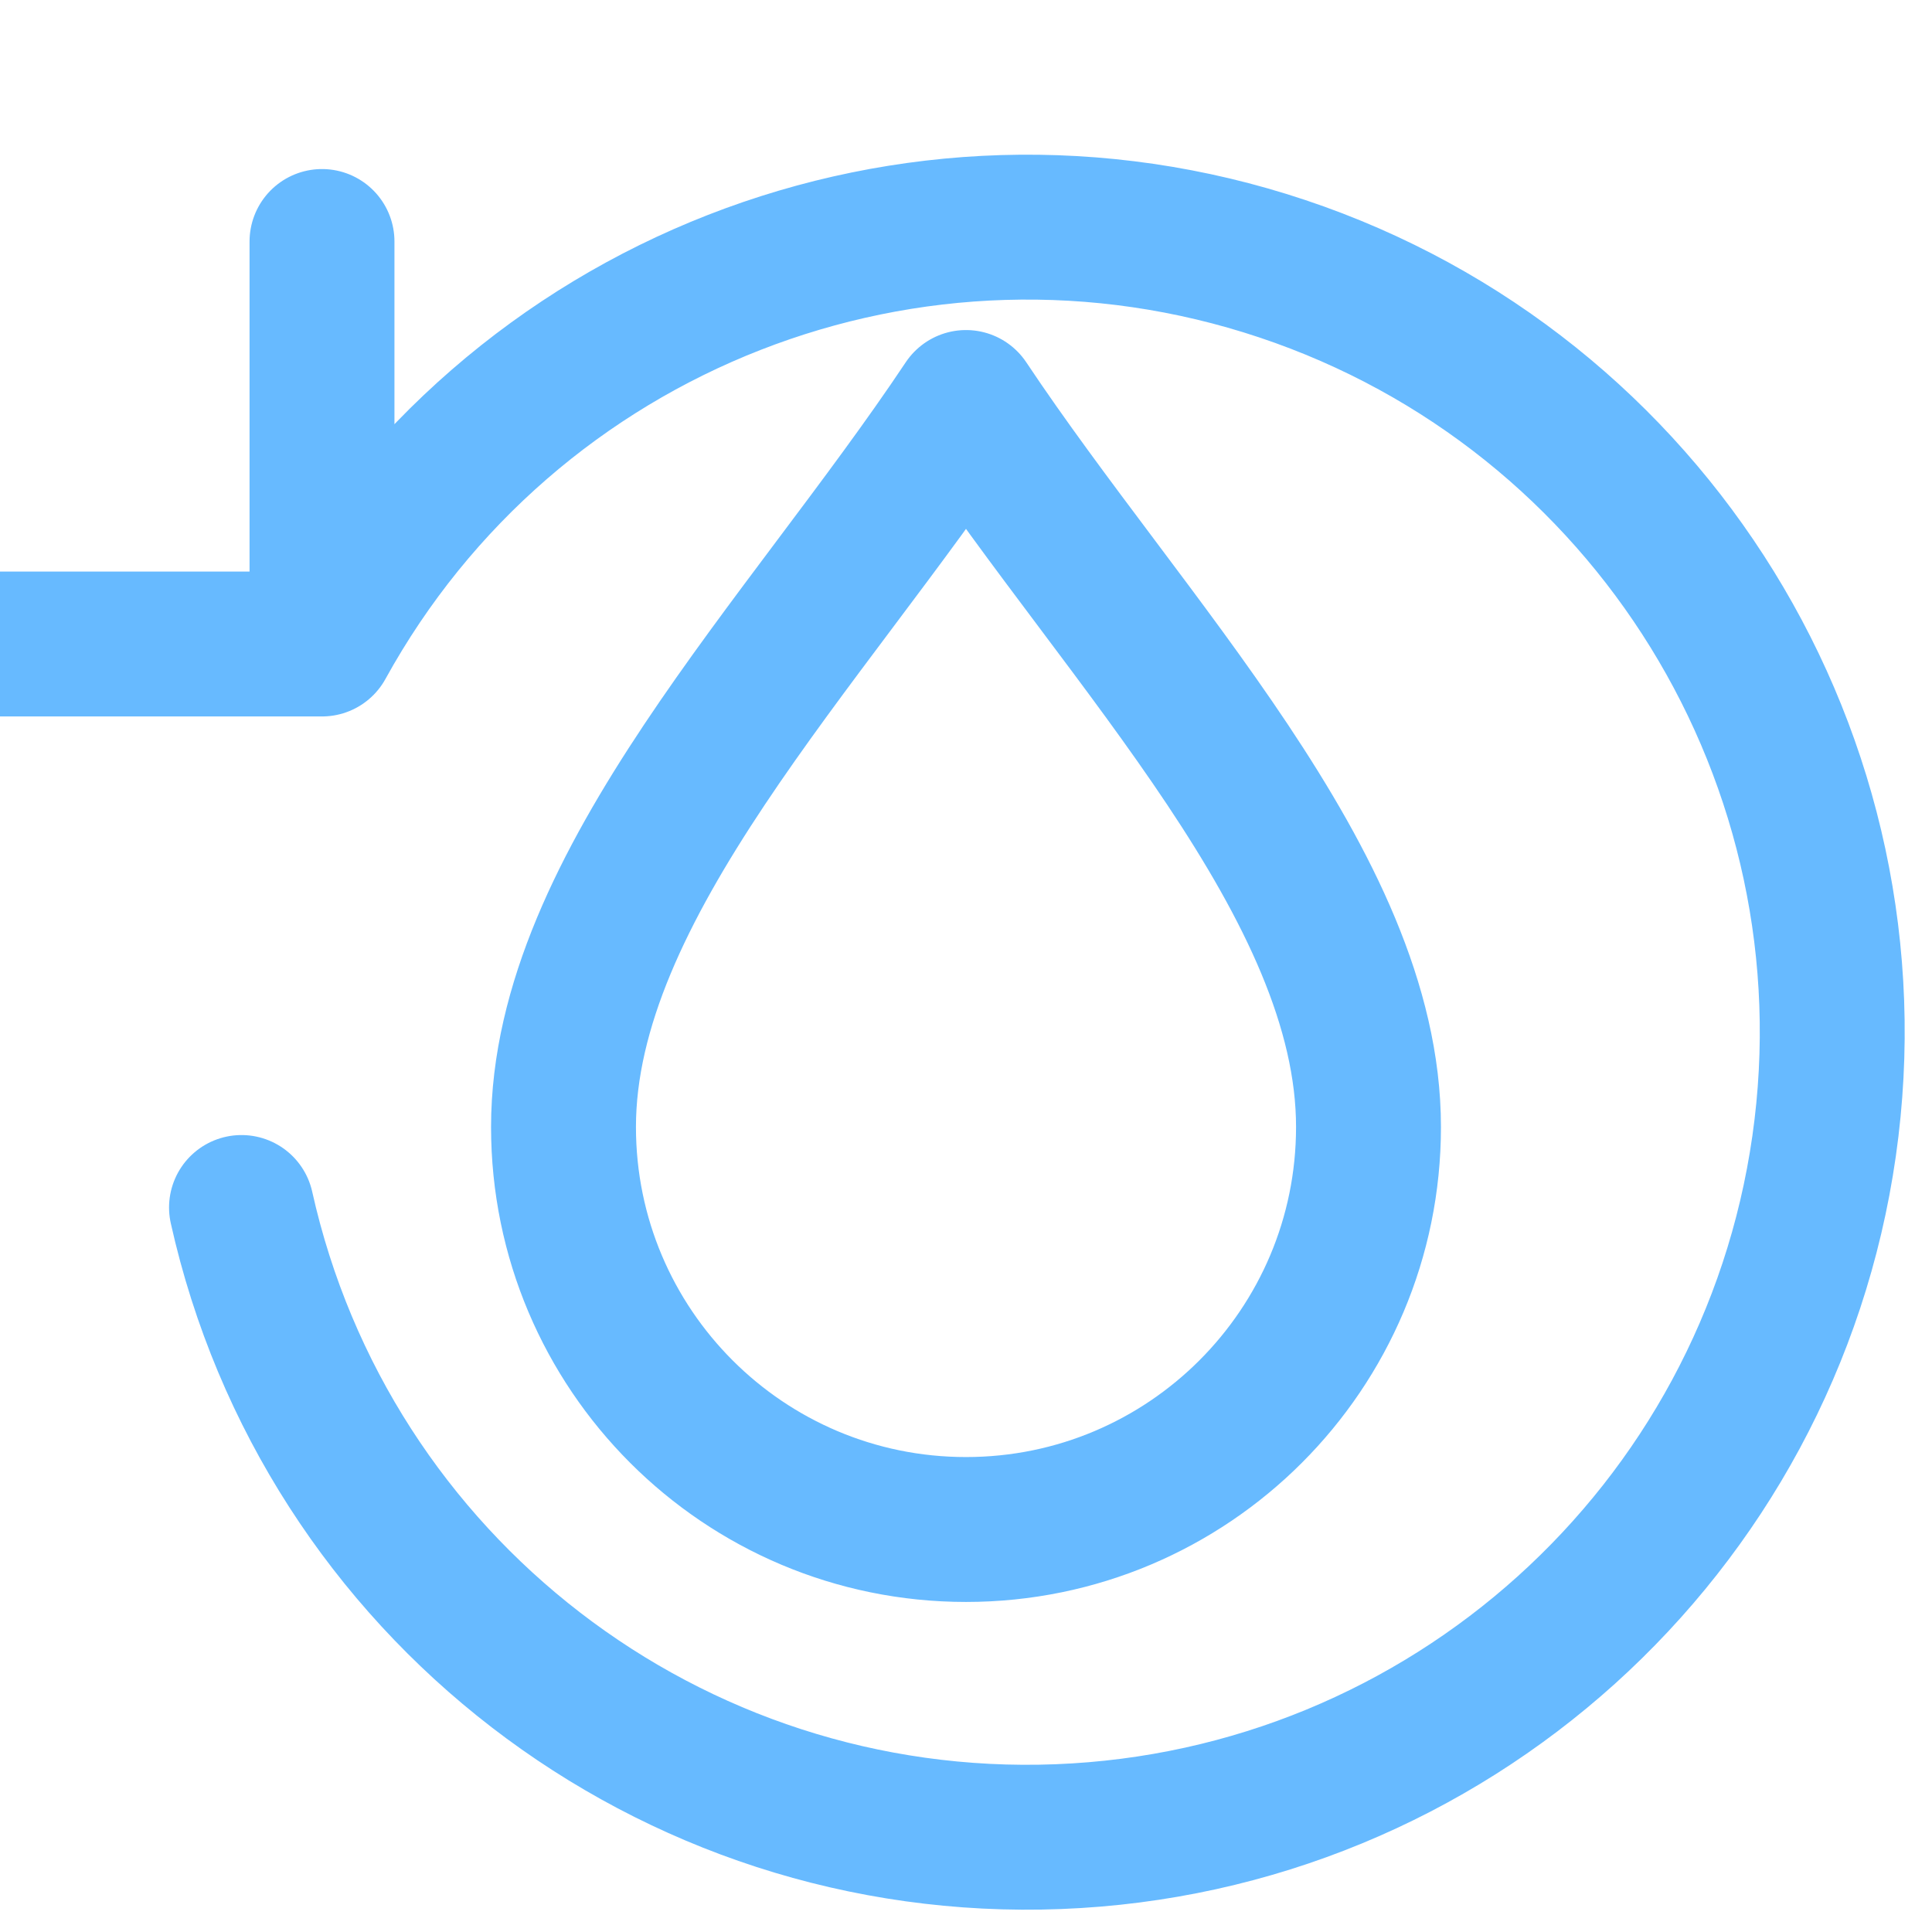
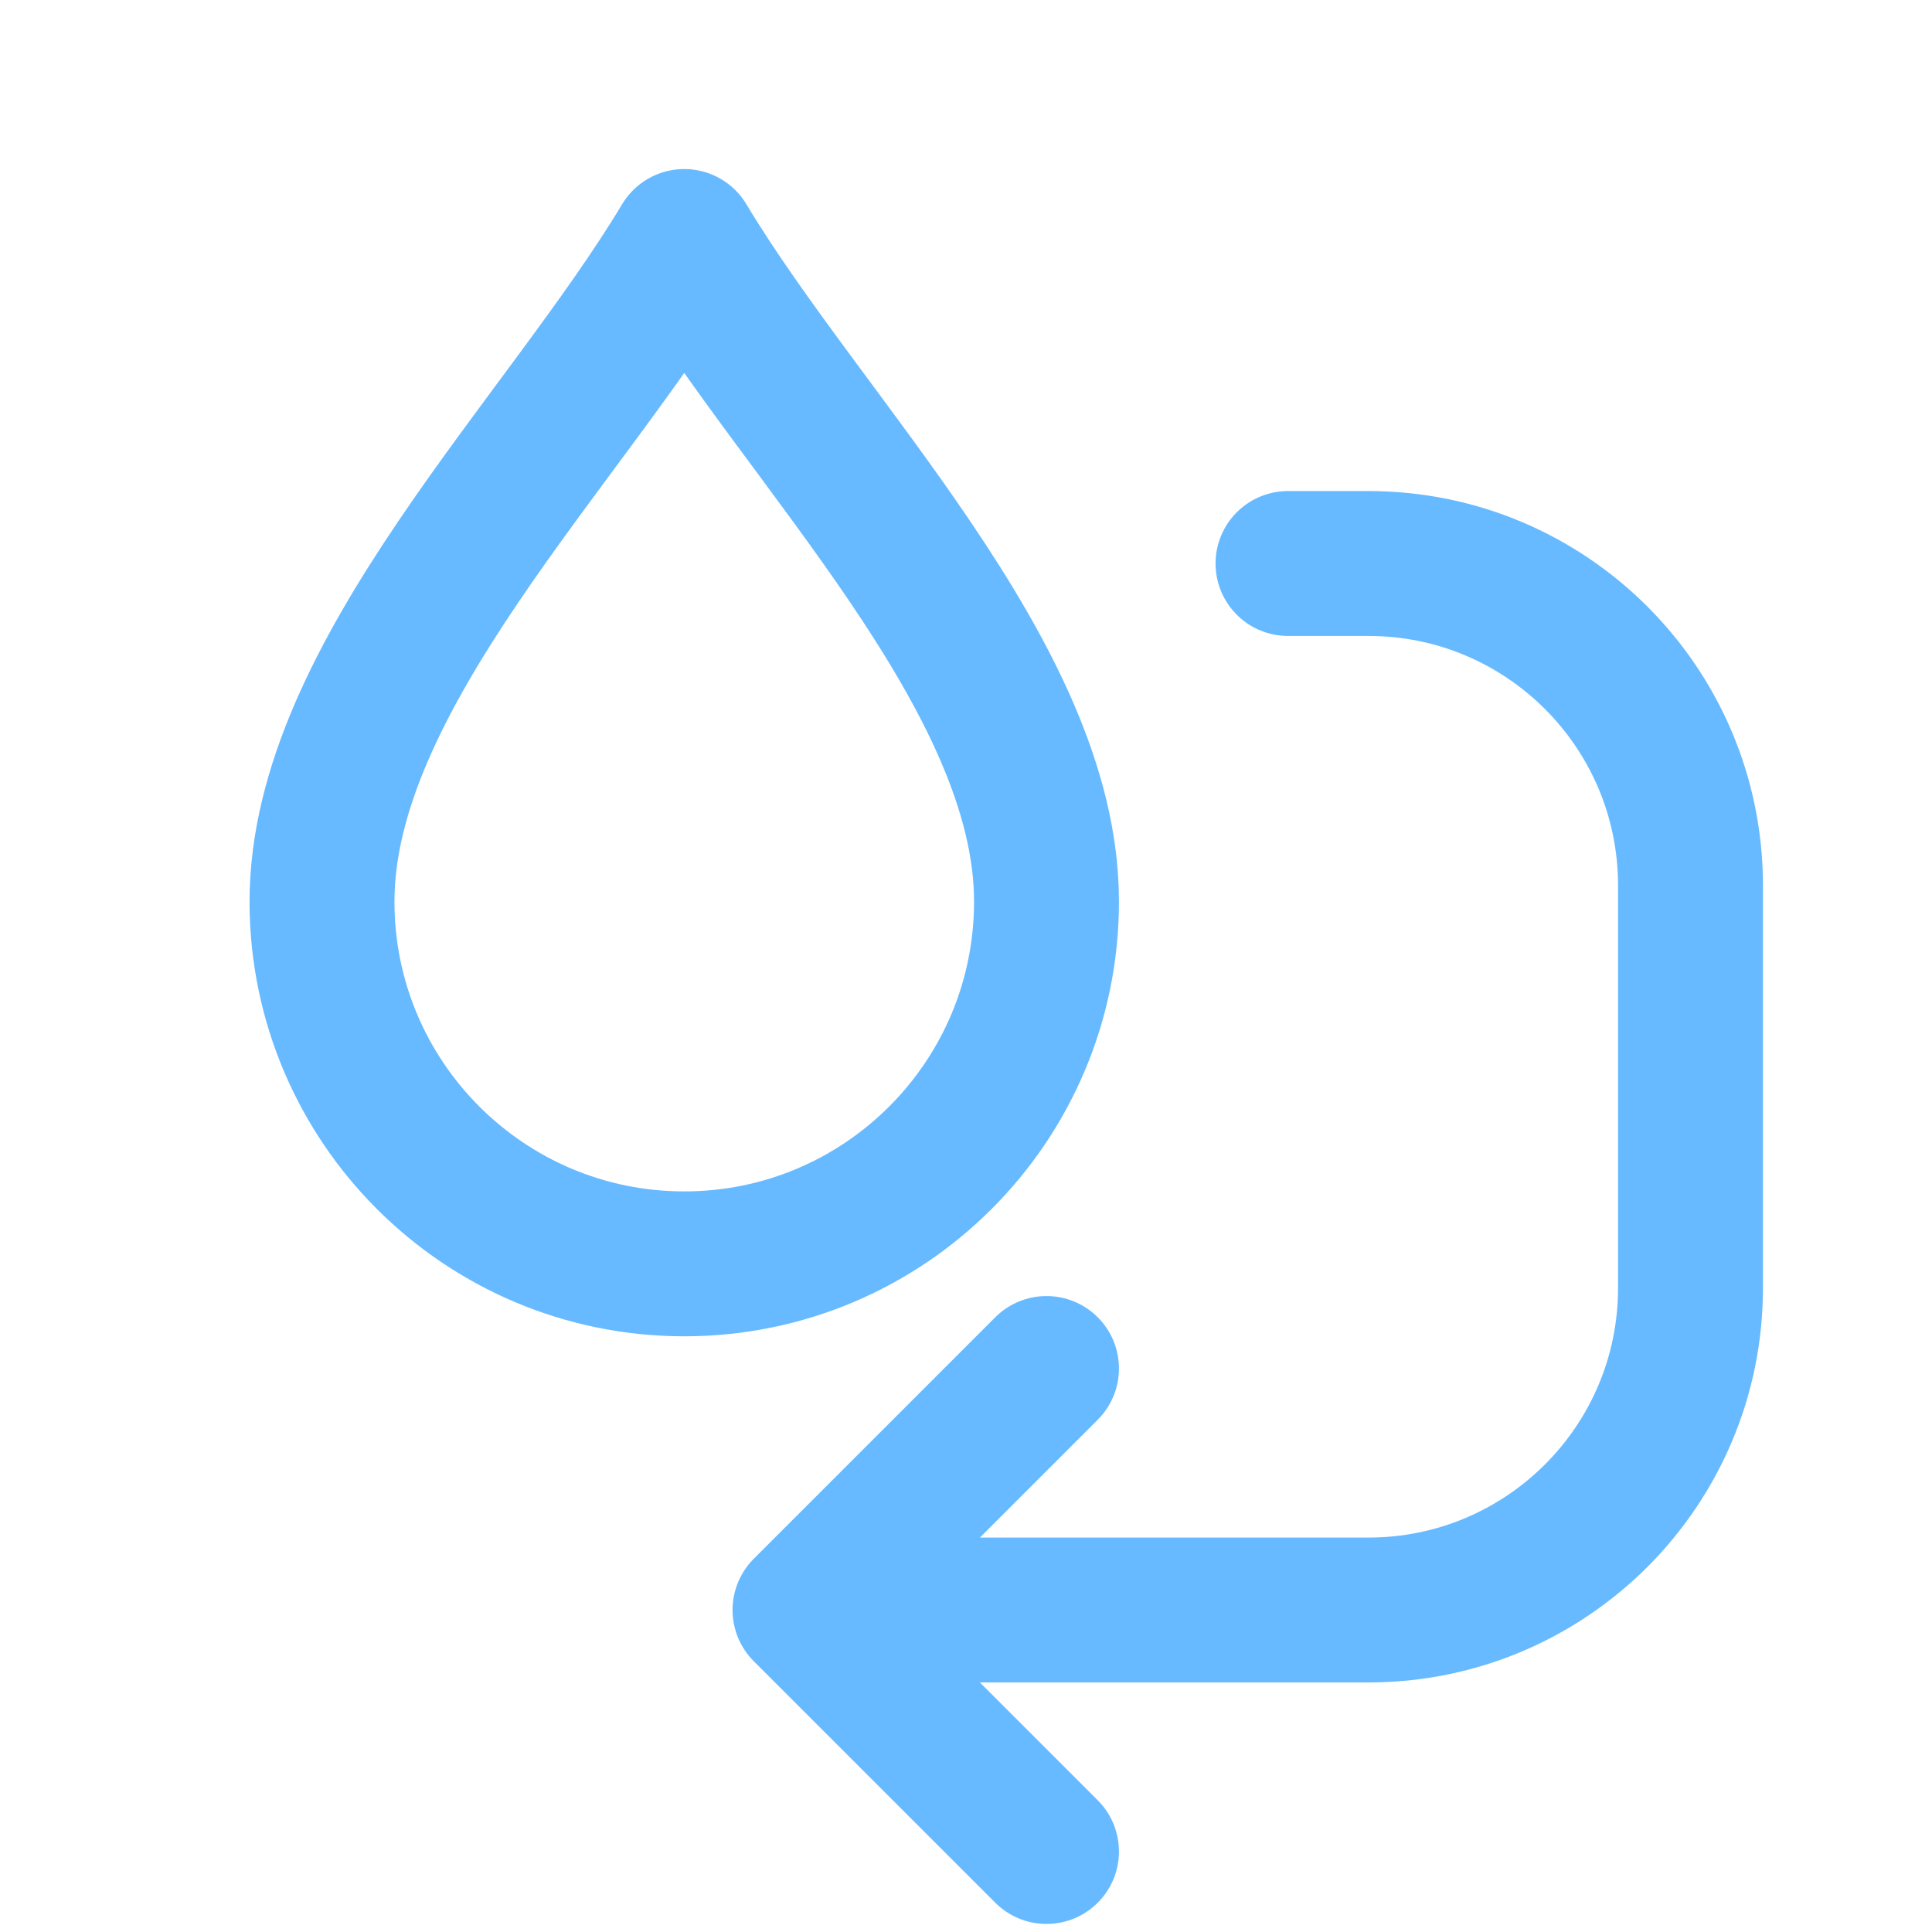
<svg xmlns="http://www.w3.org/2000/svg" width="24" height="24" viewBox="0 0 24 24">
  <g fill="none" stroke="#67baff" stroke-width="1.8" stroke-linecap="round" stroke-linejoin="round">
-     <path d="M12 5C10 8 7 11 7 14A5 5 0 0 0 17 14C17 11 14 8 12 5Z M4 8A10 10 0 1 1 3 15M4 3V8H0" />
+     <path d="M8.5 3C7 5.5 4 8.4 4 11.2a4.5 4.5 0 0 0 9 0C13 8.4 10 5.5 8.5 3Z" />
+     <path d="M16 7h1a4 4 0 0 1 4 4v5a4 4 0 0 1-4 4h-7m3-3-3 3 3 3" />
  </g>
</svg>
